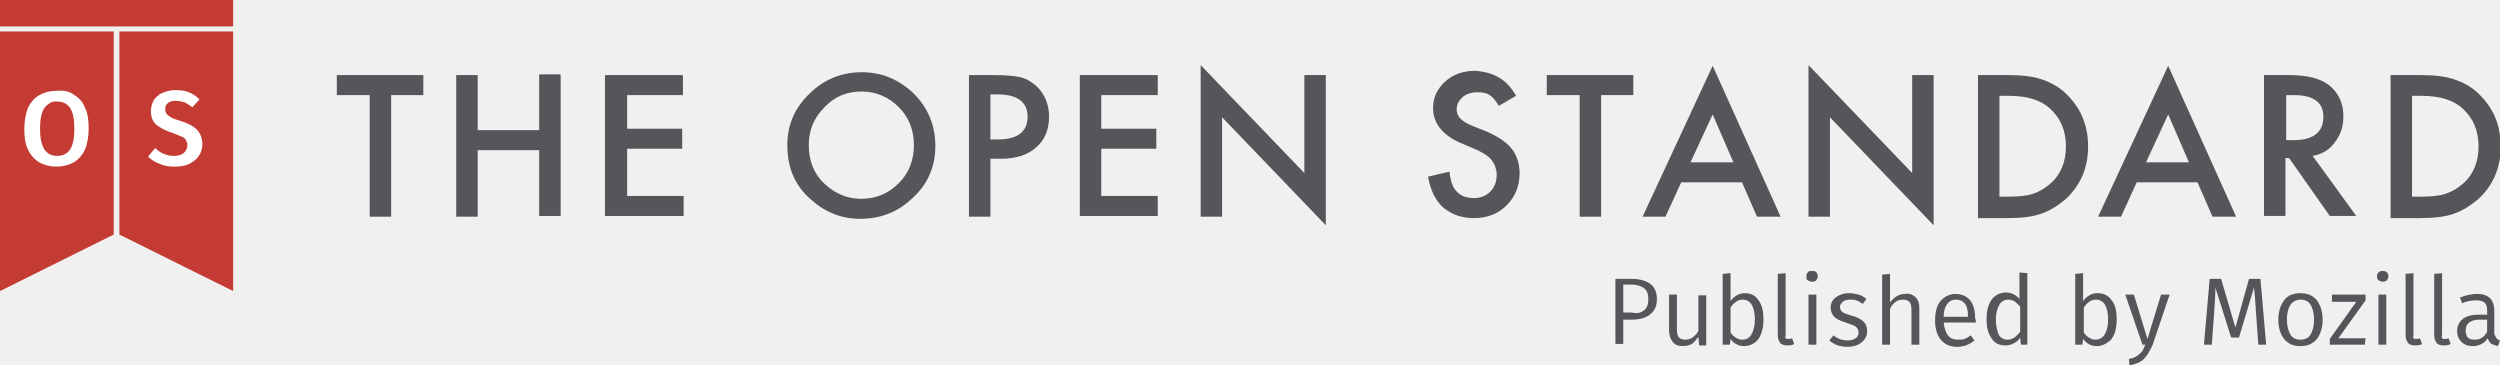
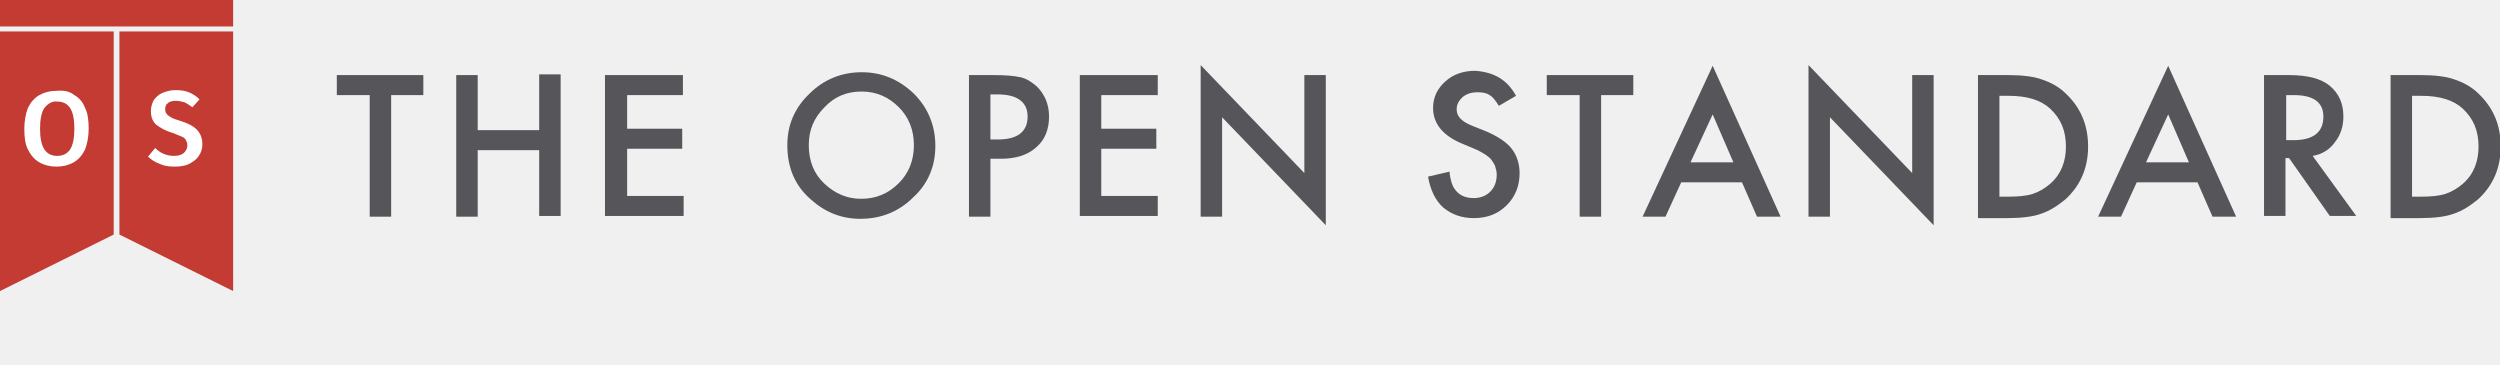
<svg xmlns="http://www.w3.org/2000/svg" version="1.1" id="Logo" x="0px" y="0px" viewBox="0 0 349.6 51" enable-background="new 0 0 349.6 51" xml:space="preserve">
  <g>
    <g>
      <path fill="#56565A" d="M54.7,13.3v17h-3v-17h-4.6v-2.8h12.1v2.8H54.7z" />
      <path fill="#56565A" d="M66.8,18.2h8.6v-7.8h3v19.8h-3V21h-8.6v9.3h-3V10.5h3V18.2z" />
      <path fill="#56565A" d="M95.6,13.3h-7.9V18h7.7v2.8h-7.7v6.6h7.9v2.8H84.6V10.5h10.9V13.3z" />
      <path fill="#56565A" d="M110.1,20.3c0-2.8,1-5.2,3.1-7.2c2-2,4.5-3,7.3-3c2.8,0,5.2,1,7.3,3c2,2,3,4.5,3,7.3c0,2.8-1,5.3-3.1,7.2    c-2,2-4.5,3-7.4,3c-2.6,0-4.9-0.9-6.9-2.7C111.2,26,110.1,23.5,110.1,20.3z M113.1,20.3c0,2.2,0.7,4,2.2,5.4    c1.5,1.4,3.2,2.1,5.1,2.1c2.1,0,3.8-0.7,5.3-2.2c1.4-1.4,2.1-3.2,2.1-5.3c0-2.1-0.7-3.9-2.1-5.3c-1.4-1.4-3.1-2.2-5.2-2.2    c-2.1,0-3.8,0.7-5.2,2.2C113.8,16.5,113.1,18.2,113.1,20.3z" />
      <path fill="#56565A" d="M138.5,22.2v8.1h-3V10.5h3.4c1.7,0,2.9,0.1,3.8,0.3c0.9,0.2,1.6,0.7,2.3,1.3c1.1,1.1,1.7,2.5,1.7,4.2    c0,1.8-0.6,3.3-1.8,4.3c-1.2,1.1-2.9,1.6-4.9,1.6H138.5z M138.5,19.5h1.1c2.7,0,4.1-1.1,4.1-3.2c0-2-1.4-3.1-4.2-3.1h-1V19.5z" />
      <path fill="#56565A" d="M161.9,13.3h-7.9V18h7.7v2.8h-7.7v6.6h7.9v2.8h-10.9V10.5h10.9V13.3z" />
      <path fill="#56565A" d="M167.9,30.3V9.1l14.5,15.1V10.5h3v21l-14.5-15.1v13.9H167.9z" />
      <path fill="#56565A" d="M212,13.4l-2.4,1.4c-0.5-0.8-0.9-1.3-1.3-1.5c-0.4-0.3-1-0.4-1.7-0.4c-0.8,0-1.5,0.2-2.1,0.7    c-0.5,0.5-0.8,1-0.8,1.7c0,1,0.7,1.7,2.2,2.3l2,0.8c1.6,0.7,2.8,1.5,3.5,2.4c0.7,0.9,1.1,2.1,1.1,3.4c0,1.8-0.6,3.3-1.8,4.5    c-1.2,1.2-2.7,1.8-4.6,1.8c-1.7,0-3.1-0.5-4.3-1.5c-1.1-1-1.8-2.5-2.1-4.3l3-0.7c0.1,1.2,0.4,2,0.7,2.4c0.6,0.9,1.5,1.3,2.7,1.3    c0.9,0,1.7-0.3,2.3-0.9c0.6-0.6,0.9-1.4,0.9-2.4c0-0.4-0.1-0.7-0.2-1.1c-0.1-0.3-0.3-0.6-0.5-0.9c-0.2-0.3-0.5-0.5-0.9-0.8    c-0.4-0.2-0.8-0.5-1.3-0.7l-1.9-0.8c-2.7-1.1-4.1-2.8-4.1-5c0-1.5,0.6-2.7,1.7-3.7c1.1-1,2.5-1.5,4.2-1.5    C209,10.1,210.8,11.2,212,13.4z" />
      <path fill="#56565A" d="M223.9,13.3v17h-3v-17h-4.6v-2.8h12.1v2.8H223.9z" />
      <path fill="#56565A" d="M243.6,25.5h-8.5l-2.2,4.8h-3.2l9.8-21.1l9.5,21.1h-3.3L243.6,25.5z M242.4,22.7l-2.9-6.7l-3.1,6.7H242.4z    " />
      <path fill="#56565A" d="M252.9,30.3V9.1l14.5,15.1V10.5h3v21l-14.5-15.1v13.9H252.9z" />
      <path fill="#56565A" d="M276.6,30.3V10.5h4.2c2,0,3.6,0.2,4.7,0.6c1.2,0.4,2.4,1,3.4,2c2,1.9,3.1,4.3,3.1,7.4c0,3-1.1,5.5-3.2,7.4    c-1.1,0.9-2.2,1.6-3.4,2c-1.1,0.4-2.7,0.6-4.7,0.6H276.6z M279.6,27.5h1.3c1.3,0,2.5-0.1,3.4-0.4c0.9-0.3,1.7-0.8,2.4-1.4    c1.5-1.3,2.2-3.1,2.2-5.2c0-2.2-0.7-3.9-2.2-5.3c-1.3-1.2-3.2-1.8-5.8-1.8h-1.3V27.5z" />
      <path fill="#56565A" d="M307.3,25.5h-8.5l-2.2,4.8h-3.2l9.8-21.1l9.5,21.1h-3.3L307.3,25.5z M306.1,22.7l-2.9-6.7l-3.1,6.7H306.1z    " />
      <path fill="#56565A" d="M323.4,21.8l6.1,8.4h-3.7l-5.7-8.1h-0.5v8.1h-3V10.5h3.5c2.6,0,4.5,0.5,5.7,1.5c1.3,1.1,1.9,2.5,1.9,4.3    c0,1.4-0.4,2.6-1.2,3.6C325.8,20.9,324.7,21.6,323.4,21.8z M319.7,19.6h1c2.8,0,4.2-1.1,4.2-3.3c0-2-1.4-3-4.1-3h-1.1V19.6z" />
      <path fill="#56565A" d="M334.3,30.3V10.5h4.2c2,0,3.6,0.2,4.7,0.6c1.2,0.4,2.4,1,3.4,2c2,1.9,3.1,4.3,3.1,7.4c0,3-1.1,5.5-3.2,7.4    c-1.1,0.9-2.2,1.6-3.4,2c-1.1,0.4-2.7,0.6-4.7,0.6H334.3z M337.3,27.5h1.3c1.3,0,2.5-0.1,3.4-0.4c0.9-0.3,1.7-0.8,2.4-1.4    c1.5-1.3,2.2-3.1,2.2-5.2c0-2.2-0.7-3.9-2.2-5.3c-1.3-1.2-3.2-1.8-5.8-1.8h-1.3V27.5z" />
    </g>
    <g>
      <g>
        <g>
          <g>
            <g>
              <rect x="0" y="0" fill="#C33B32" width="32.6" height="3.7" />
              <polygon fill="#C33B32" points="32.6,4.4 16.7,4.4 16.7,32.8 32.6,40.7       " />
              <polygon fill="#C33B32" points="15.9,32.8 15.9,4.4 0,4.4 0,40.7       " />
            </g>
            <g>
              <path fill="#FFFFFF" d="M10.4,13.3c0.7,0.4,1.2,1,1.5,1.8c0.4,0.8,0.5,1.8,0.5,2.9c0,1.1-0.2,2.1-0.5,2.9        c-0.4,0.8-0.9,1.4-1.6,1.8c-0.7,0.4-1.5,0.6-2.4,0.6c-0.9,0-1.7-0.2-2.4-0.6c-0.7-0.4-1.2-1-1.6-1.8c-0.4-0.8-0.5-1.8-0.5-2.9        c0-1.1,0.2-2.1,0.5-2.9c0.4-0.8,0.9-1.4,1.6-1.8c0.7-0.4,1.5-0.6,2.4-0.6C9,12.6,9.8,12.8,10.4,13.3z M6.2,15.1        c-0.4,0.6-0.6,1.6-0.6,2.9c0,2.6,0.8,3.8,2.4,3.8c0.8,0,1.4-0.3,1.8-0.9c0.4-0.6,0.6-1.6,0.6-2.9c0-1.3-0.2-2.3-0.6-2.9        c-0.4-0.6-1-0.9-1.8-0.9C7.3,14.1,6.7,14.5,6.2,15.1z" />
              <path fill="#FFFFFF" d="M26.4,12.9c0.5,0.2,1,0.5,1.5,1l-1,1.1c-0.4-0.3-0.7-0.5-1.1-0.7c-0.4-0.1-0.8-0.2-1.2-0.2        c-0.5,0-0.9,0.1-1.1,0.3c-0.3,0.2-0.4,0.5-0.4,0.9c0,0.3,0.1,0.5,0.2,0.6c0.1,0.2,0.3,0.3,0.6,0.5c0.3,0.2,0.7,0.3,1.3,0.5        c1,0.3,1.8,0.7,2.3,1.2c0.5,0.5,0.8,1.2,0.8,2.1c0,0.6-0.2,1.2-0.5,1.6c-0.3,0.5-0.8,0.8-1.3,1.1c-0.6,0.3-1.3,0.4-2.1,0.4        c-0.8,0-1.5-0.1-2.1-0.4c-0.6-0.2-1.2-0.6-1.6-1l1-1.2c0.7,0.7,1.6,1.1,2.6,1.1c0.6,0,1-0.1,1.4-0.4c0.3-0.3,0.5-0.6,0.5-1.1        c0-0.3-0.1-0.5-0.2-0.7c-0.1-0.2-0.3-0.4-0.6-0.5c-0.3-0.1-0.7-0.3-1.2-0.5c-1.1-0.3-1.9-0.8-2.4-1.2        c-0.5-0.5-0.7-1.1-0.7-1.9c0-0.6,0.2-1.1,0.4-1.5c0.3-0.4,0.7-0.8,1.2-1c0.5-0.2,1.1-0.4,1.8-0.4        C25.3,12.6,25.9,12.7,26.4,12.9z" />
            </g>
          </g>
        </g>
      </g>
    </g>
-     <g>
-       <path fill="#56565A" d="M230.8,39.7c0.6,0.5,0.9,1.2,0.9,2.1c0,1-0.3,1.7-1,2.2c-0.6,0.5-1.5,0.7-2.6,0.7H227v3.4h-1.1V39h2.3    C229.4,39,230.2,39.3,230.8,39.7z M229.9,43.4c0.4-0.3,0.6-0.8,0.6-1.6c0-0.7-0.2-1.2-0.6-1.5c-0.4-0.3-1-0.5-1.7-0.5H227v3.9h1.2    C229,43.9,229.5,43.7,229.9,43.4z" />
-       <path fill="#56565A" d="M237.6,48.2l-0.1-1.1c-0.3,0.4-0.6,0.8-0.9,1c-0.4,0.2-0.8,0.3-1.3,0.3c-0.6,0-1.1-0.2-1.4-0.6    c-0.3-0.4-0.5-0.9-0.5-1.6v-5h1.1v4.9c0,0.5,0.1,0.9,0.3,1.1c0.2,0.2,0.5,0.3,0.9,0.3c0.7,0,1.3-0.4,1.8-1.2v-5h1.1v7H237.6z" />
-       <path fill="#56565A" d="M245.9,42c0.5,0.6,0.7,1.5,0.7,2.7c0,0.7-0.1,1.4-0.3,1.9c-0.2,0.6-0.5,1-0.9,1.3    c-0.4,0.3-0.9,0.5-1.5,0.5c-0.7,0-1.4-0.3-1.9-1l-0.1,0.8h-1v-9.9l1.1-0.1v3.9c0.5-0.7,1.2-1.1,2-1.1    C244.8,41,245.5,41.3,245.9,42z M244.9,46.8c0.3-0.5,0.5-1.2,0.5-2.1c0-1.8-0.6-2.8-1.7-2.8c-0.7,0-1.2,0.4-1.7,1.1v3.5    c0.2,0.3,0.4,0.5,0.7,0.7c0.3,0.2,0.6,0.3,0.9,0.3C244.2,47.5,244.6,47.3,244.9,46.8z" />
-       <path fill="#56565A" d="M249.7,47.3c0.1,0.1,0.2,0.1,0.4,0.1c0.2,0,0.3,0,0.5-0.1l0.3,0.8c-0.3,0.2-0.7,0.2-1,0.2    c-0.4,0-0.8-0.1-1-0.4c-0.2-0.3-0.3-0.6-0.3-1.1v-8.5l1.1-0.1v8.6C249.6,47.1,249.7,47.2,249.7,47.3z" />
-       <path fill="#56565A" d="M254,38.1c0.1,0.1,0.2,0.3,0.2,0.5c0,0.2-0.1,0.4-0.2,0.6c-0.1,0.1-0.3,0.2-0.6,0.2    c-0.2,0-0.4-0.1-0.6-0.2c-0.2-0.1-0.2-0.3-0.2-0.6c0-0.2,0.1-0.4,0.2-0.5c0.1-0.2,0.3-0.2,0.6-0.2C253.7,37.9,253.9,37.9,254,38.1    z M252.9,48.2v-7h1.1v7H252.9z" />
-       <path fill="#56565A" d="M259.9,41.2c0.4,0.1,0.7,0.3,1.1,0.6l-0.5,0.7c-0.3-0.2-0.6-0.4-0.9-0.5c-0.3-0.1-0.6-0.1-0.9-0.1    c-0.4,0-0.8,0.1-1,0.3c-0.2,0.2-0.4,0.4-0.4,0.7c0,0.3,0.1,0.5,0.3,0.7c0.2,0.2,0.6,0.3,1.2,0.5c0.8,0.2,1.4,0.5,1.7,0.8    c0.4,0.3,0.6,0.8,0.6,1.4c0,0.7-0.3,1.2-0.8,1.6c-0.5,0.4-1.2,0.6-1.9,0.6c-1.1,0-1.9-0.3-2.6-0.9l0.6-0.7c0.6,0.5,1.2,0.7,2,0.7    c0.5,0,0.8-0.1,1.1-0.3c0.3-0.2,0.4-0.5,0.4-0.8c0-0.3-0.1-0.5-0.2-0.6c-0.1-0.2-0.3-0.3-0.5-0.4c-0.2-0.1-0.6-0.2-1.1-0.4    c-0.7-0.2-1.3-0.5-1.6-0.8c-0.3-0.3-0.5-0.8-0.5-1.3c0-0.4,0.1-0.7,0.3-1c0.2-0.3,0.5-0.5,0.9-0.7c0.4-0.2,0.8-0.3,1.3-0.3    C259.1,41,259.5,41.1,259.9,41.2z" />
-       <path fill="#56565A" d="M267.9,41.6c0.4,0.4,0.5,0.9,0.5,1.6v5h-1.1v-4.9c0-0.5-0.1-0.9-0.3-1.1c-0.2-0.2-0.5-0.3-0.9-0.3    c-0.4,0-0.7,0.1-1,0.3c-0.3,0.2-0.6,0.5-0.8,1v5h-1.1v-9.8l1.1-0.1v4c0.6-0.8,1.3-1.2,2.1-1.2C267,41,267.5,41.2,267.9,41.6z" />
-       <path fill="#56565A" d="M276.3,45.1h-4.5c0.1,0.8,0.3,1.4,0.6,1.8c0.3,0.4,0.8,0.6,1.4,0.6c0.3,0,0.7,0,0.9-0.1    c0.3-0.1,0.6-0.3,0.9-0.5l0.5,0.7c-0.7,0.6-1.5,0.9-2.4,0.9c-1,0-1.7-0.3-2.3-1c-0.5-0.6-0.8-1.5-0.8-2.7c0-0.7,0.1-1.4,0.3-1.9    c0.2-0.6,0.6-1,1-1.3c0.4-0.3,1-0.5,1.5-0.5c0.9,0,1.6,0.3,2.1,0.9c0.5,0.6,0.7,1.5,0.7,2.5C276.3,44.7,276.3,44.9,276.3,45.1z     M275.2,44.2c0-0.7-0.1-1.3-0.4-1.7c-0.3-0.4-0.7-0.6-1.3-0.6c-0.5,0-0.9,0.2-1.2,0.6c-0.3,0.4-0.5,1-0.5,1.8h3.4V44.2z" />
-       <path fill="#56565A" d="M283.6,48.2h-1l-0.1-1c-0.2,0.4-0.5,0.6-0.9,0.8c-0.3,0.2-0.7,0.3-1.2,0.3c-0.8,0-1.5-0.3-1.9-1    c-0.5-0.7-0.7-1.5-0.7-2.7c0-0.7,0.1-1.4,0.3-1.9c0.2-0.6,0.5-1,0.9-1.3c0.4-0.3,0.9-0.5,1.5-0.5c0.7,0,1.4,0.3,1.9,0.9v-3.7    l1.1,0.1V48.2z M281.7,47.2c0.3-0.2,0.5-0.5,0.8-0.8v-3.5c-0.2-0.3-0.5-0.5-0.7-0.7c-0.3-0.2-0.6-0.3-0.9-0.3    c-0.6,0-1,0.2-1.3,0.7c-0.3,0.5-0.5,1.2-0.5,2.1c0,0.9,0.2,1.6,0.4,2.1c0.3,0.5,0.7,0.7,1.2,0.7C281.1,47.5,281.4,47.4,281.7,47.2    z" />
-       <path fill="#56565A" d="M295.3,42c0.5,0.6,0.7,1.5,0.7,2.7c0,0.7-0.1,1.4-0.3,1.9c-0.2,0.6-0.5,1-1,1.3c-0.4,0.3-0.9,0.5-1.5,0.5    c-0.7,0-1.4-0.3-1.9-1l-0.1,0.8h-1v-9.9l1.1-0.1v3.9c0.5-0.7,1.2-1.1,2-1.1C294.2,41,294.8,41.3,295.3,42z M294.3,46.8    c0.3-0.5,0.5-1.2,0.5-2.1c0-1.8-0.6-2.8-1.7-2.8c-0.7,0-1.2,0.4-1.7,1.1v3.5c0.2,0.3,0.4,0.5,0.7,0.7c0.3,0.2,0.6,0.3,0.9,0.3    C293.5,47.5,294,47.3,294.3,46.8z" />
-       <path fill="#56565A" d="M299.8,50.2c-0.5,0.5-1.2,0.7-2,0.9l-0.1-0.9c0.5-0.1,0.8-0.2,1.1-0.4c0.3-0.2,0.5-0.4,0.7-0.6    c0.2-0.2,0.3-0.6,0.5-1h-0.4l-2.4-7h1.2l1.9,6.2l1.9-6.2h1.2l-2.4,7.1C300.6,49.1,300.3,49.7,299.8,50.2z" />
-       <path fill="#56565A" d="M315.8,48.2l-0.3-4.2c-0.1-1.7-0.2-3-0.3-3.8l-2.1,7h-1.1l-2.2-7c0,1.1-0.1,2.4-0.2,3.9l-0.3,4.1h-1.1    L309,39h1.6l2,6.8l1.9-6.8h1.6l0.8,9.2H315.8z" />
-       <path fill="#56565A" d="M324,42c0.5,0.7,0.8,1.6,0.8,2.7c0,1.1-0.3,2-0.8,2.7c-0.6,0.7-1.3,1-2.3,1s-1.7-0.3-2.3-1    c-0.5-0.7-0.8-1.5-0.8-2.7c0-1.1,0.3-2,0.8-2.7c0.5-0.7,1.3-1,2.3-1C322.7,41,323.4,41.3,324,42z M320.3,42.6    c-0.3,0.5-0.5,1.2-0.5,2.1c0,0.9,0.2,1.6,0.5,2.1c0.3,0.5,0.8,0.7,1.4,0.7s1.1-0.2,1.4-0.7c0.3-0.5,0.5-1.2,0.5-2.1    c0-0.9-0.2-1.6-0.5-2.1c-0.3-0.5-0.8-0.7-1.4-0.7C321.1,41.9,320.6,42.2,320.3,42.6z" />
-       <path fill="#56565A" d="M327,47.3h3.8l-0.1,0.9h-4.9v-0.8l3.7-5.2h-3.4v-1h4.7V42L327,47.3z" />
-       <path fill="#56565A" d="M333.8,38.1c0.1,0.1,0.2,0.3,0.2,0.5c0,0.2-0.1,0.4-0.2,0.6c-0.2,0.1-0.3,0.2-0.6,0.2    c-0.2,0-0.4-0.1-0.6-0.2c-0.1-0.1-0.2-0.3-0.2-0.6c0-0.2,0.1-0.4,0.2-0.5c0.2-0.2,0.3-0.2,0.6-0.2    C333.4,37.9,333.6,37.9,333.8,38.1z M332.6,48.2v-7h1.1v7H332.6z" />
-       <path fill="#56565A" d="M337.5,47.3c0.1,0.1,0.2,0.1,0.4,0.1c0.2,0,0.3,0,0.5-0.1l0.3,0.8c-0.3,0.2-0.7,0.2-1,0.2    c-0.4,0-0.8-0.1-1-0.4c-0.2-0.3-0.3-0.6-0.3-1.1v-8.5l1.1-0.1v8.6C337.4,47.1,337.5,47.2,337.5,47.3z" />
-       <path fill="#56565A" d="M341.5,47.3c0.1,0.1,0.2,0.1,0.4,0.1c0.2,0,0.3,0,0.5-0.1l0.3,0.8c-0.3,0.2-0.7,0.2-1,0.2    c-0.4,0-0.8-0.1-1-0.4c-0.2-0.3-0.3-0.6-0.3-1.1v-8.5l1.1-0.1v8.6C341.4,47.1,341.5,47.2,341.5,47.3z" />
-       <path fill="#56565A" d="M349.1,47.3c0.1,0.1,0.2,0.2,0.5,0.3l-0.3,0.8c-0.4-0.1-0.6-0.2-0.9-0.3c-0.2-0.2-0.4-0.4-0.5-0.8    c-0.5,0.7-1.2,1.1-2.1,1.1c-0.7,0-1.2-0.2-1.6-0.6c-0.4-0.4-0.6-0.9-0.6-1.5c0-0.7,0.3-1.3,0.8-1.7c0.5-0.4,1.3-0.6,2.2-0.6h1.2    v-0.6c0-0.5-0.1-0.9-0.4-1.1c-0.2-0.2-0.6-0.3-1.2-0.3c-0.5,0-1.2,0.1-1.9,0.4l-0.3-0.8c0.8-0.3,1.6-0.5,2.4-0.5    c0.8,0,1.4,0.2,1.8,0.6c0.4,0.4,0.6,1,0.6,1.7v3.3C348.9,46.9,349,47.1,349.1,47.3z M347.8,46.4v-1.7h-1c-1.3,0-2,0.5-2,1.5    c0,0.4,0.1,0.8,0.3,1c0.2,0.2,0.5,0.3,1,0.3C346.9,47.5,347.4,47.1,347.8,46.4z" />
-     </g>
  </g>
</svg>
